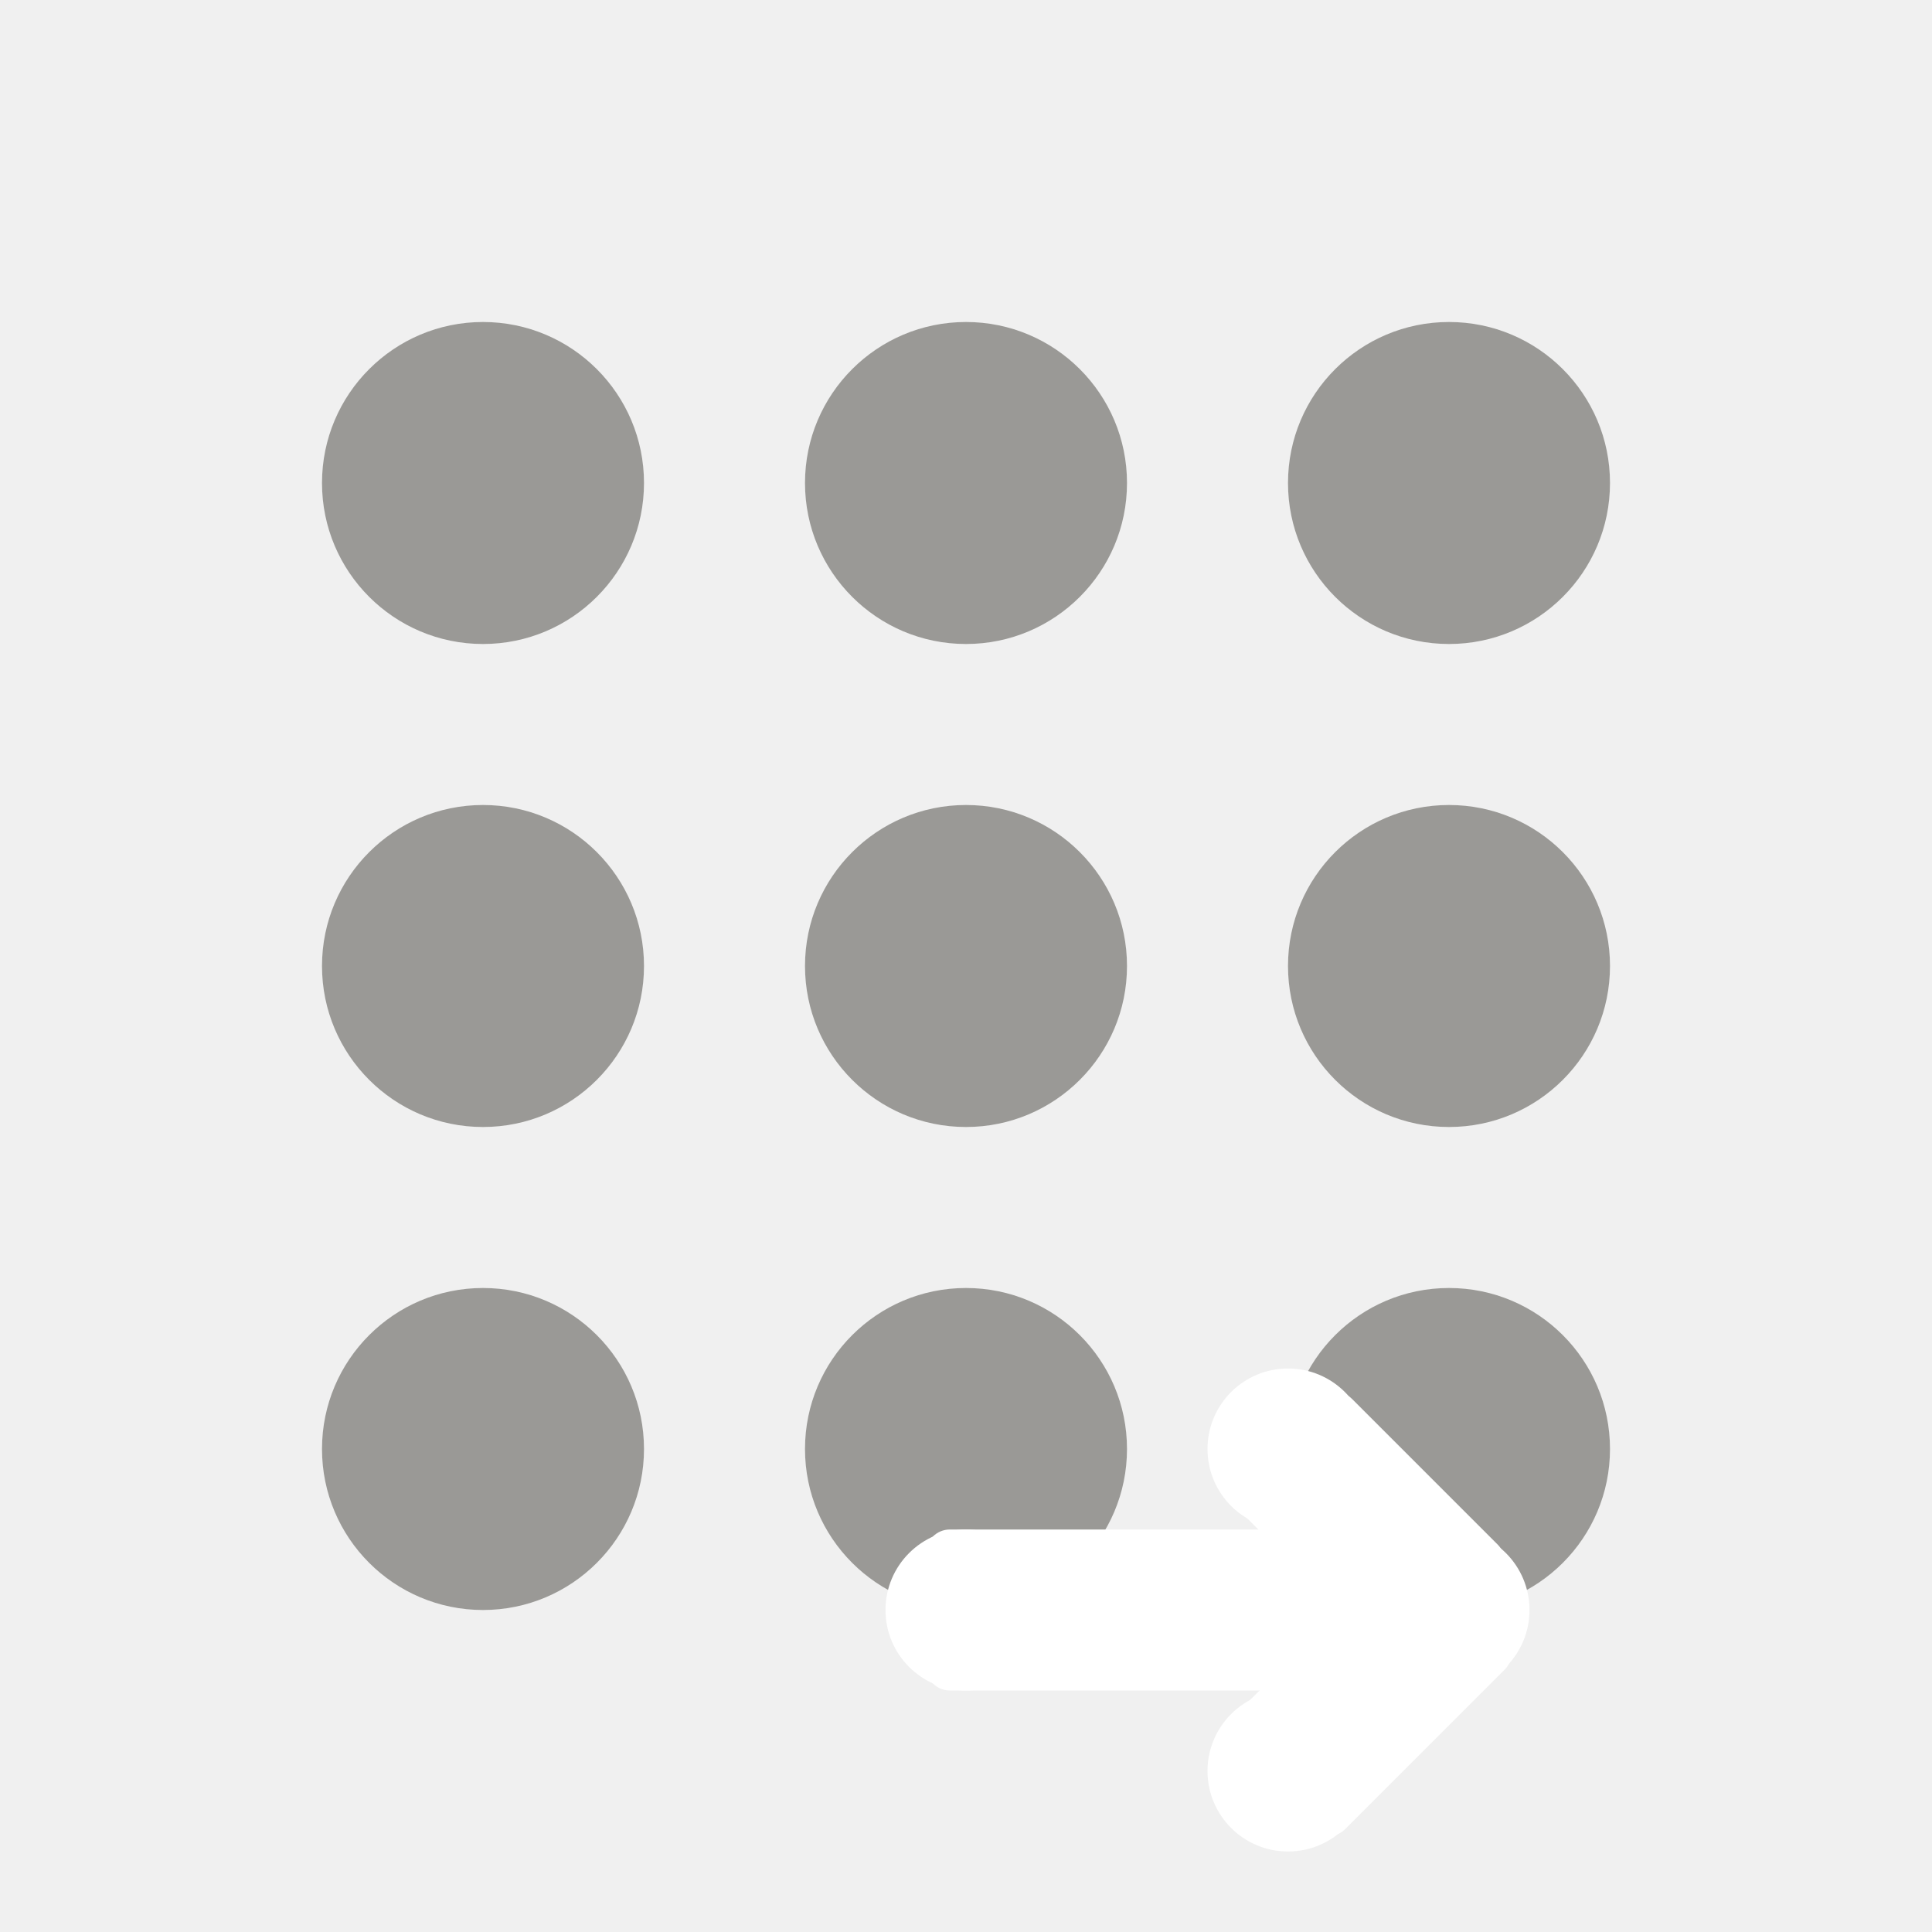
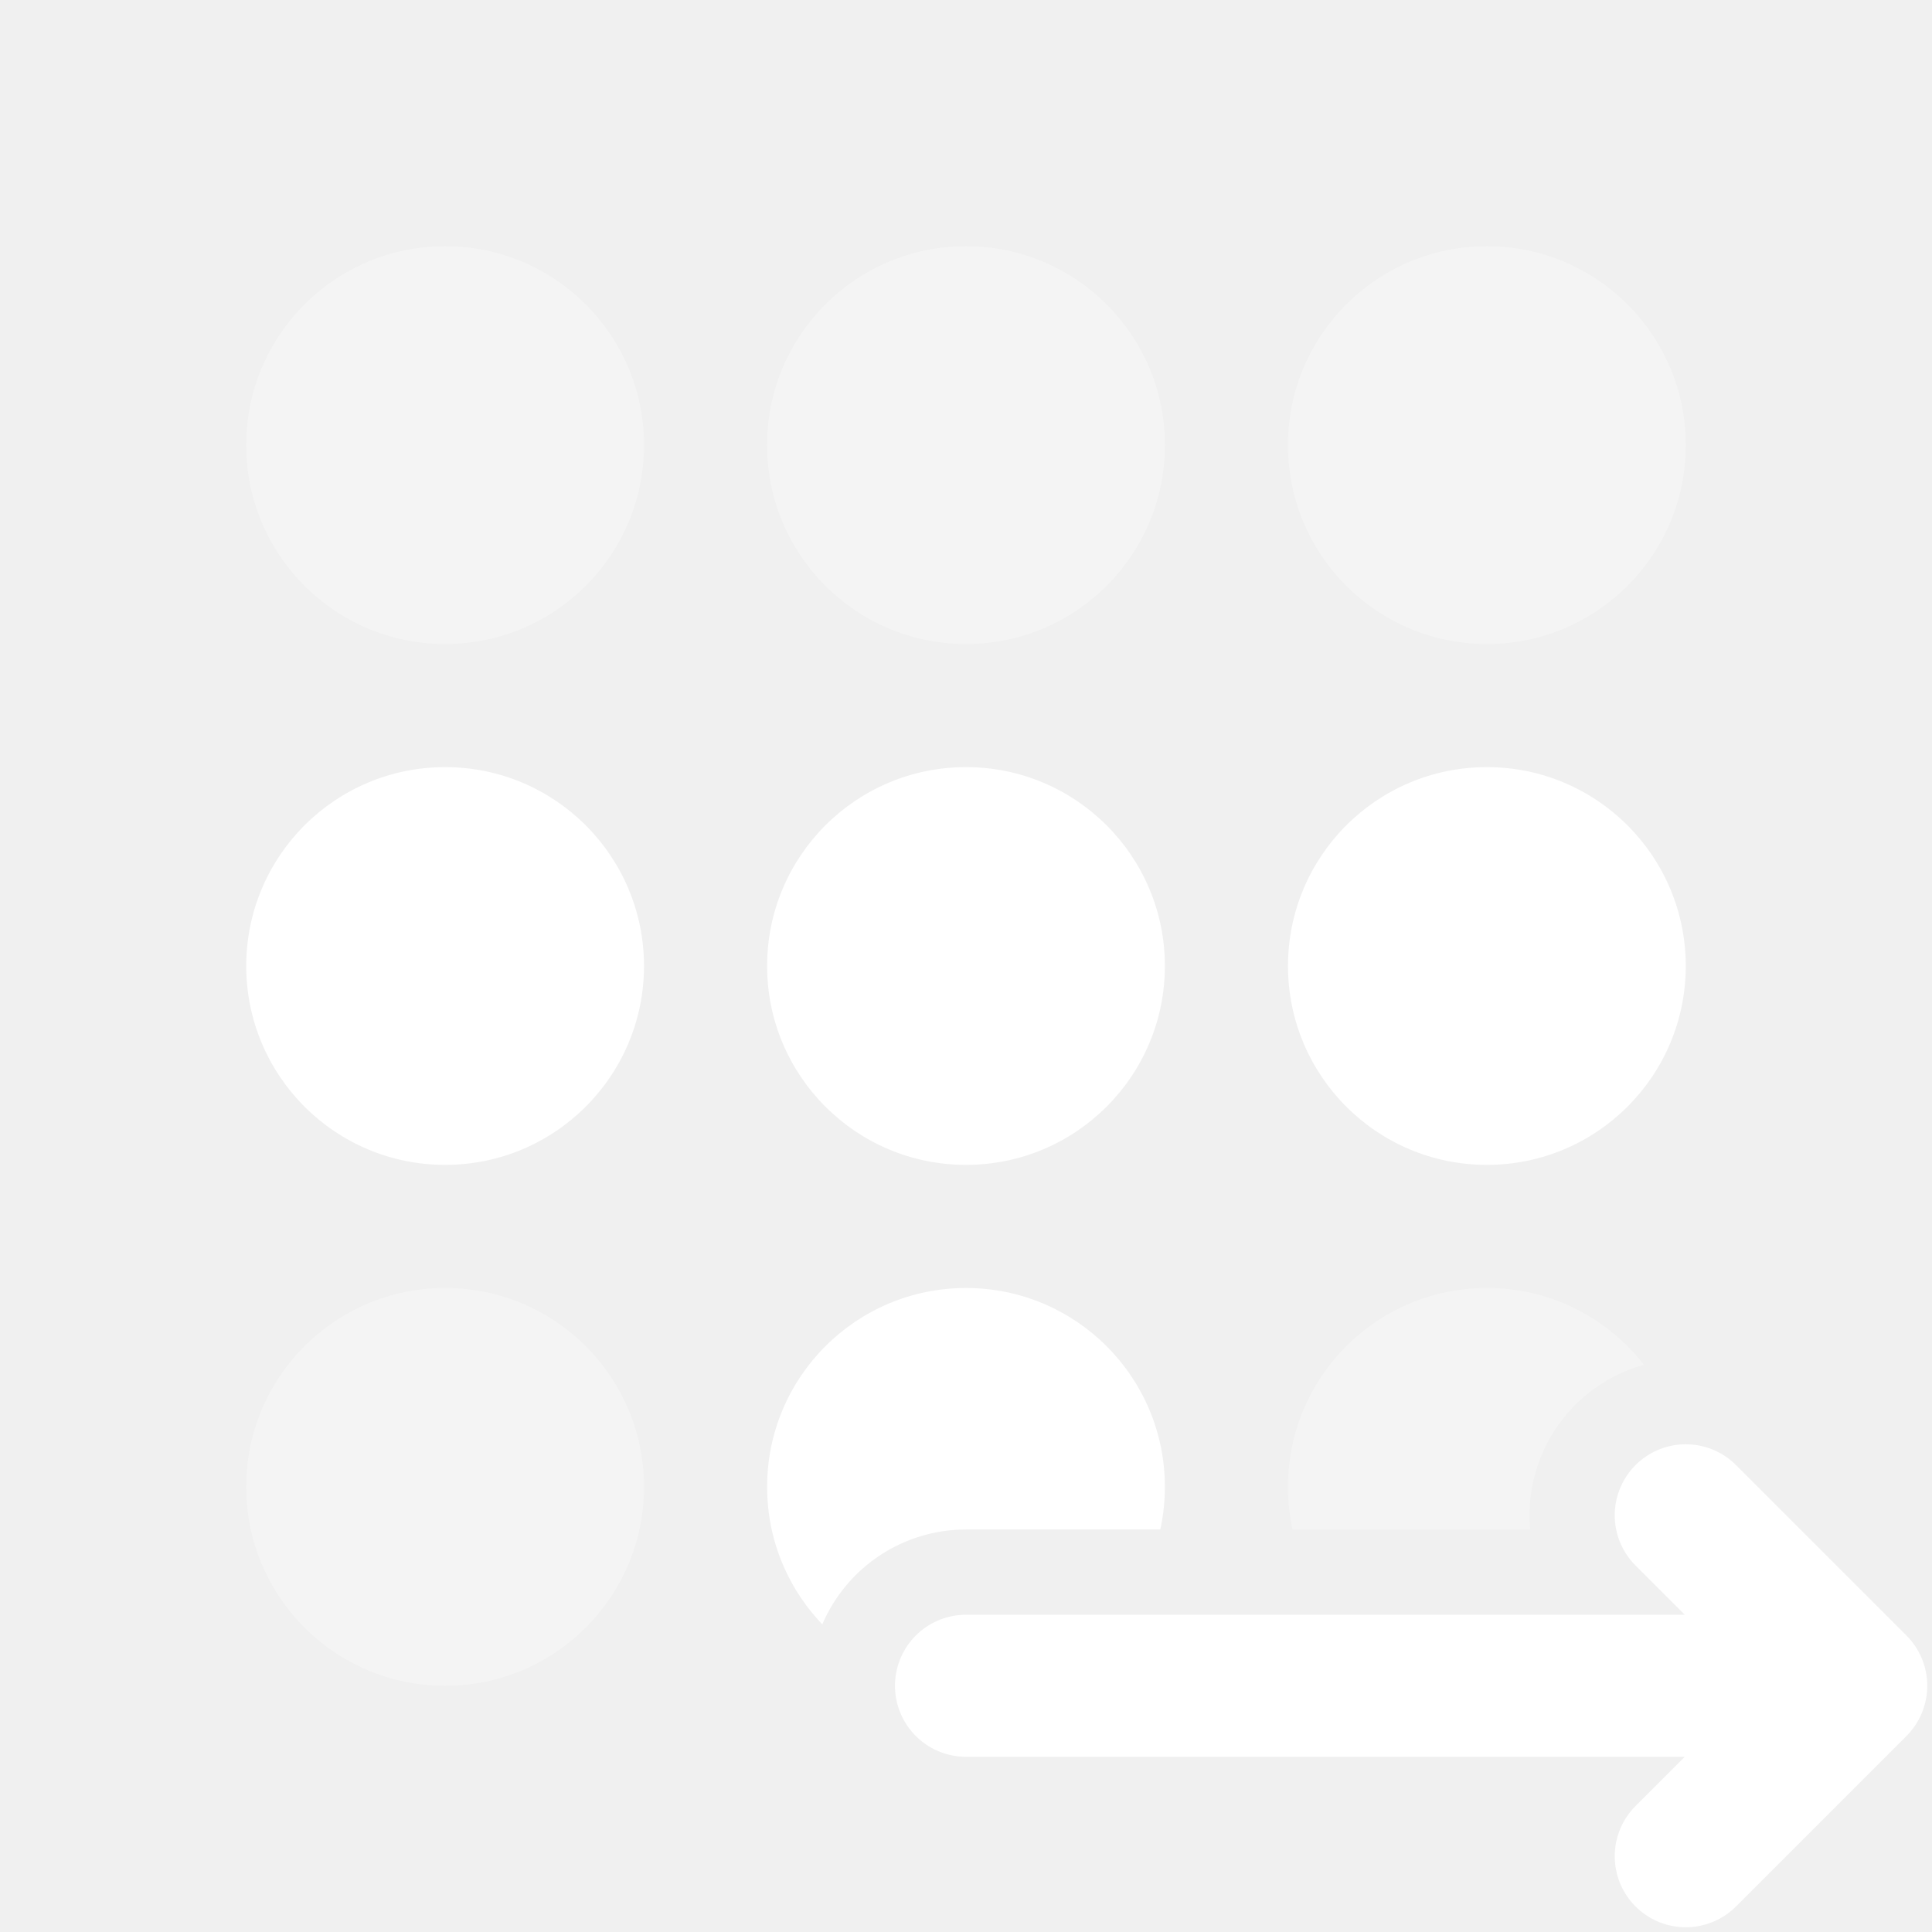
- <svg xmlns="http://www.w3.org/2000/svg" style="background: transparent; background-color: transparent; color-scheme: light dark;" version="1.1" width="480px" height="480px" viewBox="0 0 480 480" content="&lt;mxfile host=&quot;app.diagrams.net&quot; scale=&quot;1&quot; border=&quot;0&quot;&gt;&#10;  &lt;diagram name=&quot;Page-1&quot; id=&quot;0HX9VVZPDAusBBgh_rxq&quot;&gt;&#10;    &lt;mxGraphModel dx=&quot;1684&quot; dy=&quot;946&quot; grid=&quot;1&quot; gridSize=&quot;10&quot; guides=&quot;1&quot; tooltips=&quot;1&quot; connect=&quot;1&quot; arrows=&quot;1&quot; fold=&quot;1&quot; page=&quot;1&quot; pageScale=&quot;1&quot; pageWidth=&quot;480&quot; pageHeight=&quot;480&quot; math=&quot;0&quot; shadow=&quot;0&quot;&gt;&#10;      &lt;root&gt;&#10;        &lt;mxCell id=&quot;0&quot; /&gt;&#10;        &lt;mxCell id=&quot;1&quot; parent=&quot;0&quot; /&gt;&#10;        &lt;mxCell id=&quot;cyzfSz5V6gfFA4nmHr-F-1&quot; parent=&quot;1&quot; style=&quot;ellipse;whiteSpace=wrap;html=1;shapeInside=1;aspect=fixed;fillStyle=solid;fillColor=light-dark(#9A9996,#999999);fontColor=#333333;strokeColor=none;&quot; value=&quot;&quot; vertex=&quot;1&quot;&gt;&#10;          &lt;mxGeometry height=&quot;80&quot; width=&quot;80&quot; x=&quot;80&quot; y=&quot;80&quot; as=&quot;geometry&quot; /&gt;&#10;        &lt;/mxCell&gt;&#10;        &lt;mxCell id=&quot;cyzfSz5V6gfFA4nmHr-F-2&quot; parent=&quot;1&quot; style=&quot;ellipse;whiteSpace=wrap;html=1;shapeInside=1;aspect=fixed;fillColor=light-dark(#9A9996,#999999);strokeColor=none;&quot; value=&quot;&quot; vertex=&quot;1&quot;&gt;&#10;          &lt;mxGeometry height=&quot;80&quot; width=&quot;80&quot; x=&quot;200&quot; y=&quot;80&quot; as=&quot;geometry&quot; /&gt;&#10;        &lt;/mxCell&gt;&#10;        &lt;mxCell id=&quot;cyzfSz5V6gfFA4nmHr-F-3&quot; parent=&quot;1&quot; style=&quot;ellipse;whiteSpace=wrap;html=1;shapeInside=1;aspect=fixed;fillColor=light-dark(#9A9996,#999999);strokeColor=none;&quot; value=&quot;&quot; vertex=&quot;1&quot;&gt;&#10;          &lt;mxGeometry height=&quot;80&quot; width=&quot;80&quot; x=&quot;320&quot; y=&quot;80&quot; as=&quot;geometry&quot; /&gt;&#10;        &lt;/mxCell&gt;&#10;        &lt;mxCell id=&quot;cyzfSz5V6gfFA4nmHr-F-4&quot; parent=&quot;1&quot; style=&quot;ellipse;whiteSpace=wrap;html=1;shapeInside=1;aspect=fixed;fillColor=light-dark(#9A9996,#FFFFFF);strokeColor=none;&quot; value=&quot;&quot; vertex=&quot;1&quot;&gt;&#10;          &lt;mxGeometry height=&quot;80&quot; width=&quot;80&quot; x=&quot;80&quot; y=&quot;200&quot; as=&quot;geometry&quot; /&gt;&#10;        &lt;/mxCell&gt;&#10;        &lt;mxCell id=&quot;cyzfSz5V6gfFA4nmHr-F-5&quot; parent=&quot;1&quot; style=&quot;ellipse;whiteSpace=wrap;html=1;shapeInside=1;aspect=fixed;fillColor=light-dark(#9A9996,#FFFFFF);strokeColor=none;&quot; value=&quot;&quot; vertex=&quot;1&quot;&gt;&#10;          &lt;mxGeometry height=&quot;80&quot; width=&quot;80&quot; x=&quot;200&quot; y=&quot;200&quot; as=&quot;geometry&quot; /&gt;&#10;        &lt;/mxCell&gt;&#10;        &lt;mxCell id=&quot;cyzfSz5V6gfFA4nmHr-F-6&quot; parent=&quot;1&quot; style=&quot;ellipse;whiteSpace=wrap;html=1;shapeInside=1;aspect=fixed;fillColor=light-dark(#9A9996,#FFFFFF);strokeColor=none;&quot; value=&quot;&quot; vertex=&quot;1&quot;&gt;&#10;          &lt;mxGeometry height=&quot;80&quot; width=&quot;80&quot; x=&quot;320&quot; y=&quot;200&quot; as=&quot;geometry&quot; /&gt;&#10;        &lt;/mxCell&gt;&#10;        &lt;mxCell id=&quot;cyzfSz5V6gfFA4nmHr-F-7&quot; parent=&quot;1&quot; style=&quot;ellipse;whiteSpace=wrap;html=1;shapeInside=1;aspect=fixed;fillColor=light-dark(#9A9996,#999999);strokeColor=none;&quot; value=&quot;&quot; vertex=&quot;1&quot;&gt;&#10;          &lt;mxGeometry height=&quot;80&quot; width=&quot;80&quot; x=&quot;80&quot; y=&quot;320&quot; as=&quot;geometry&quot; /&gt;&#10;        &lt;/mxCell&gt;&#10;        &lt;mxCell id=&quot;cyzfSz5V6gfFA4nmHr-F-8&quot; parent=&quot;1&quot; style=&quot;ellipse;whiteSpace=wrap;html=1;shapeInside=1;aspect=fixed;fillColor=light-dark(#9A9996,#FFFFFF);strokeColor=none;&quot; value=&quot;&quot; vertex=&quot;1&quot;&gt;&#10;          &lt;mxGeometry height=&quot;80&quot; width=&quot;80&quot; x=&quot;200&quot; y=&quot;320&quot; as=&quot;geometry&quot; /&gt;&#10;        &lt;/mxCell&gt;&#10;        &lt;mxCell id=&quot;cyzfSz5V6gfFA4nmHr-F-9&quot; parent=&quot;1&quot; style=&quot;ellipse;whiteSpace=wrap;html=1;shapeInside=1;aspect=fixed;fillColor=light-dark(#9A9996,#999999);strokeColor=none;&quot; value=&quot;&quot; vertex=&quot;1&quot;&gt;&#10;          &lt;mxGeometry height=&quot;80&quot; width=&quot;80&quot; x=&quot;320&quot; y=&quot;320&quot; as=&quot;geometry&quot; /&gt;&#10;        &lt;/mxCell&gt;&#10;        &lt;mxCell id=&quot;cyzfSz5V6gfFA4nmHr-F-10&quot; parent=&quot;1&quot; style=&quot;ellipse;whiteSpace=wrap;html=1;shapeInside=1;aspect=fixed;strokeColor=none;fillColor=light-dark(#FFFFFF,#333333);&quot; value=&quot;&quot; vertex=&quot;1&quot;&gt;&#10;          &lt;mxGeometry height=&quot;40&quot; width=&quot;40&quot; x=&quot;220&quot; y=&quot;380&quot; as=&quot;geometry&quot; /&gt;&#10;        &lt;/mxCell&gt;&#10;        &lt;mxCell id=&quot;cyzfSz5V6gfFA4nmHr-F-11&quot; parent=&quot;1&quot; style=&quot;ellipse;whiteSpace=wrap;html=1;shapeInside=1;aspect=fixed;strokeColor=none;fillColor=light-dark(#FFFFFF,#333333);&quot; value=&quot;&quot; vertex=&quot;1&quot;&gt;&#10;          &lt;mxGeometry height=&quot;40&quot; width=&quot;40&quot; x=&quot;340&quot; y=&quot;380&quot; as=&quot;geometry&quot; /&gt;&#10;        &lt;/mxCell&gt;&#10;        &lt;mxCell id=&quot;cyzfSz5V6gfFA4nmHr-F-12&quot; parent=&quot;1&quot; style=&quot;ellipse;whiteSpace=wrap;html=1;shapeInside=1;aspect=fixed;strokeColor=none;fillColor=light-dark(#FFFFFF,#333333);&quot; value=&quot;&quot; vertex=&quot;1&quot;&gt;&#10;          &lt;mxGeometry height=&quot;40&quot; width=&quot;40&quot; x=&quot;300&quot; y=&quot;420&quot; as=&quot;geometry&quot; /&gt;&#10;        &lt;/mxCell&gt;&#10;        &lt;mxCell id=&quot;cyzfSz5V6gfFA4nmHr-F-13&quot; parent=&quot;1&quot; style=&quot;ellipse;whiteSpace=wrap;html=1;shapeInside=1;aspect=fixed;strokeColor=none;fillColor=light-dark(#FFFFFF,#333333);&quot; value=&quot;&quot; vertex=&quot;1&quot;&gt;&#10;          &lt;mxGeometry height=&quot;40&quot; width=&quot;40&quot; x=&quot;300&quot; y=&quot;340&quot; as=&quot;geometry&quot; /&gt;&#10;        &lt;/mxCell&gt;&#10;        &lt;mxCell id=&quot;cyzfSz5V6gfFA4nmHr-F-16&quot; parent=&quot;1&quot; style=&quot;rounded=1;whiteSpace=wrap;html=1;roundedPerimeter=1;strokeColor=none;fillColor=light-dark(#FFFFFF,#333333);&quot; value=&quot;&quot; vertex=&quot;1&quot;&gt;&#10;          &lt;mxGeometry height=&quot;40&quot; width=&quot;140&quot; x=&quot;230&quot; y=&quot;380&quot; as=&quot;geometry&quot; /&gt;&#10;        &lt;/mxCell&gt;&#10;        &lt;mxCell id=&quot;cyzfSz5V6gfFA4nmHr-F-17&quot; parent=&quot;1&quot; style=&quot;rounded=1;whiteSpace=wrap;html=1;roundedPerimeter=1;rotation=45;strokeColor=none;fillColor=light-dark(#FFFFFF,#333333);&quot; value=&quot;&quot; vertex=&quot;1&quot;&gt;&#10;          &lt;mxGeometry height=&quot;39.39&quot; width=&quot;62.96&quot; x=&quot;308.61&quot; y=&quot;359.9&quot; as=&quot;geometry&quot; /&gt;&#10;        &lt;/mxCell&gt;&#10;        &lt;mxCell id=&quot;cyzfSz5V6gfFA4nmHr-F-18&quot; parent=&quot;1&quot; style=&quot;rounded=1;whiteSpace=wrap;html=1;roundedPerimeter=1;rotation=-45;strokeColor=none;fillColor=light-dark(#FFFFFF,#333333);&quot; value=&quot;&quot; vertex=&quot;1&quot;&gt;&#10;          &lt;mxGeometry height=&quot;39.39&quot; width=&quot;67.85&quot; x=&quot;306.16&quot; y=&quot;401&quot; as=&quot;geometry&quot; /&gt;&#10;        &lt;/mxCell&gt;&#10;      &lt;/root&gt;&#10;    &lt;/mxGraphModel&gt;&#10;  &lt;/diagram&gt;&#10;&lt;/mxfile&gt;&#10;">
-   <defs />
-   <g>
-     <g data-cell-id="0">
-       <g data-cell-id="1">
-         <g data-cell-id="cyzfSz5V6gfFA4nmHr-F-1">
-           <g>
-             <ellipse cx="120" cy="120" rx="40" ry="40" fill="#9a9996" style="fill: light-dark(rgb(154, 153, 150), rgb(153, 153, 153));" stroke="none" pointer-events="all" />
-           </g>
-         </g>
-         <g data-cell-id="cyzfSz5V6gfFA4nmHr-F-2">
-           <g>
-             <ellipse cx="240" cy="120" rx="40" ry="40" fill="#9a9996" style="fill: light-dark(rgb(154, 153, 150), rgb(153, 153, 153));" stroke="none" pointer-events="all" />
-           </g>
-         </g>
-         <g data-cell-id="cyzfSz5V6gfFA4nmHr-F-3">
-           <g>
-             <ellipse cx="360" cy="120" rx="40" ry="40" fill="#9a9996" style="fill: light-dark(rgb(154, 153, 150), rgb(153, 153, 153));" stroke="none" pointer-events="all" />
-           </g>
-         </g>
-         <g data-cell-id="cyzfSz5V6gfFA4nmHr-F-4">
-           <g>
-             <ellipse cx="120" cy="240" rx="40" ry="40" fill="#9a9996" style="fill: light-dark(rgb(154, 153, 150), rgb(255, 255, 255));" stroke="none" pointer-events="all" />
-           </g>
-         </g>
-         <g data-cell-id="cyzfSz5V6gfFA4nmHr-F-5">
-           <g>
-             <ellipse cx="240" cy="240" rx="40" ry="40" fill="#9a9996" style="fill: light-dark(rgb(154, 153, 150), rgb(255, 255, 255));" stroke="none" pointer-events="all" />
-           </g>
-         </g>
-         <g data-cell-id="cyzfSz5V6gfFA4nmHr-F-6">
-           <g>
-             <ellipse cx="360" cy="240" rx="40" ry="40" fill="#9a9996" style="fill: light-dark(rgb(154, 153, 150), rgb(255, 255, 255));" stroke="none" pointer-events="all" />
-           </g>
-         </g>
-         <g data-cell-id="cyzfSz5V6gfFA4nmHr-F-7">
-           <g>
-             <ellipse cx="120" cy="360" rx="40" ry="40" fill="#9a9996" style="fill: light-dark(rgb(154, 153, 150), rgb(153, 153, 153));" stroke="none" pointer-events="all" />
-           </g>
-         </g>
-         <g data-cell-id="cyzfSz5V6gfFA4nmHr-F-8">
-           <g>
-             <ellipse cx="240" cy="360" rx="40" ry="40" fill="#9a9996" style="fill: light-dark(rgb(154, 153, 150), rgb(255, 255, 255));" stroke="none" pointer-events="all" />
-           </g>
-         </g>
-         <g data-cell-id="cyzfSz5V6gfFA4nmHr-F-9">
-           <g>
-             <ellipse cx="360" cy="360" rx="40" ry="40" fill="#9a9996" style="fill: light-dark(rgb(154, 153, 150), rgb(153, 153, 153));" stroke="none" pointer-events="all" />
-           </g>
-         </g>
-         <g data-cell-id="cyzfSz5V6gfFA4nmHr-F-10">
-           <g>
-             <ellipse cx="240" cy="400" rx="20" ry="20" fill="#ffffff" style="fill: light-dark(rgb(255, 255, 255), rgb(51, 51, 51));" stroke="none" pointer-events="all" />
-           </g>
-         </g>
-         <g data-cell-id="cyzfSz5V6gfFA4nmHr-F-11">
-           <g>
-             <ellipse cx="360" cy="400" rx="20" ry="20" fill="#ffffff" style="fill: light-dark(rgb(255, 255, 255), rgb(51, 51, 51));" stroke="none" pointer-events="all" />
-           </g>
-         </g>
-         <g data-cell-id="cyzfSz5V6gfFA4nmHr-F-12">
-           <g>
-             <ellipse cx="320" cy="440" rx="20" ry="20" fill="#ffffff" style="fill: light-dark(rgb(255, 255, 255), rgb(51, 51, 51));" stroke="none" pointer-events="all" />
-           </g>
-         </g>
-         <g data-cell-id="cyzfSz5V6gfFA4nmHr-F-13">
-           <g>
-             <ellipse cx="320" cy="360" rx="20" ry="20" fill="#ffffff" style="fill: light-dark(rgb(255, 255, 255), rgb(51, 51, 51));" stroke="none" pointer-events="all" />
-           </g>
-         </g>
-         <g data-cell-id="cyzfSz5V6gfFA4nmHr-F-16">
-           <g>
-             <rect x="230" y="380" width="140" height="40" rx="6" ry="6" fill="#ffffff" style="fill: light-dark(rgb(255, 255, 255), rgb(51, 51, 51));" stroke="none" pointer-events="all" />
-           </g>
-         </g>
-         <g data-cell-id="cyzfSz5V6gfFA4nmHr-F-17">
-           <g>
-             <rect x="308.61" y="359.9" width="62.96" height="39.39" rx="5.91" ry="5.91" fill="#ffffff" style="fill: light-dark(rgb(255, 255, 255), rgb(51, 51, 51));" stroke="none" transform="rotate(45,340.09,379.6)" pointer-events="all" />
-           </g>
-         </g>
-         <g data-cell-id="cyzfSz5V6gfFA4nmHr-F-18">
-           <g>
-             <rect x="306.16" y="401" width="67.85" height="39.39" rx="5.91" ry="5.91" fill="#ffffff" style="fill: light-dark(rgb(255, 255, 255), rgb(51, 51, 51));" stroke="none" transform="rotate(-45,340.09,420.69)" pointer-events="all" />
-           </g>
-         </g>
-       </g>
-     </g>
+ <svg xmlns="http://www.w3.org/2000/svg" width="16" height="16" viewBox="-2.2 -2.2 20.4 20.4" fill="#ffffff">
+   <mask id="gap">
+     <rect x="-2.2" y="-2.2" width="20.4" height="20.4" fill="#ffffff" />
+     <path d="M8 15.6H17.4M15.6 13.8L17.4 15.6L15.6 17.4" fill="none" stroke-linecap="round" stroke-linejoin="round" stroke="#000000" stroke-width="3.3" />
+   </mask>
+   <g mask="url(#gap)">
+     <circle cx="2.5" cy="2.5" r="2.1" fill-opacity="0.3" />
+     <circle cx="8" cy="2.5" r="2.1" fill-opacity="0.3" />
+     <circle cx="13.5" cy="2.5" r="2.1" fill-opacity="0.3" />
+     <circle cx="2.5" cy="8" r="2.1" />
+     <circle cx="8" cy="8" r="2.1" />
+     <circle cx="13.5" cy="8" r="2.1" />
+     <circle cx="2.5" cy="13.5" r="2.1" fill-opacity="0.3" />
+     <circle cx="8" cy="13.5" r="2.1" />
+     <circle cx="13.5" cy="13.5" r="2.1" fill-opacity="0.3" />
  </g>
+   <path d="M8 15.6H17.4M15.6 13.8L17.4 15.6L15.6 17.4" fill="none" stroke-linecap="round" stroke-linejoin="round" stroke="#ffffff" stroke-width="1.5" />
</svg>
